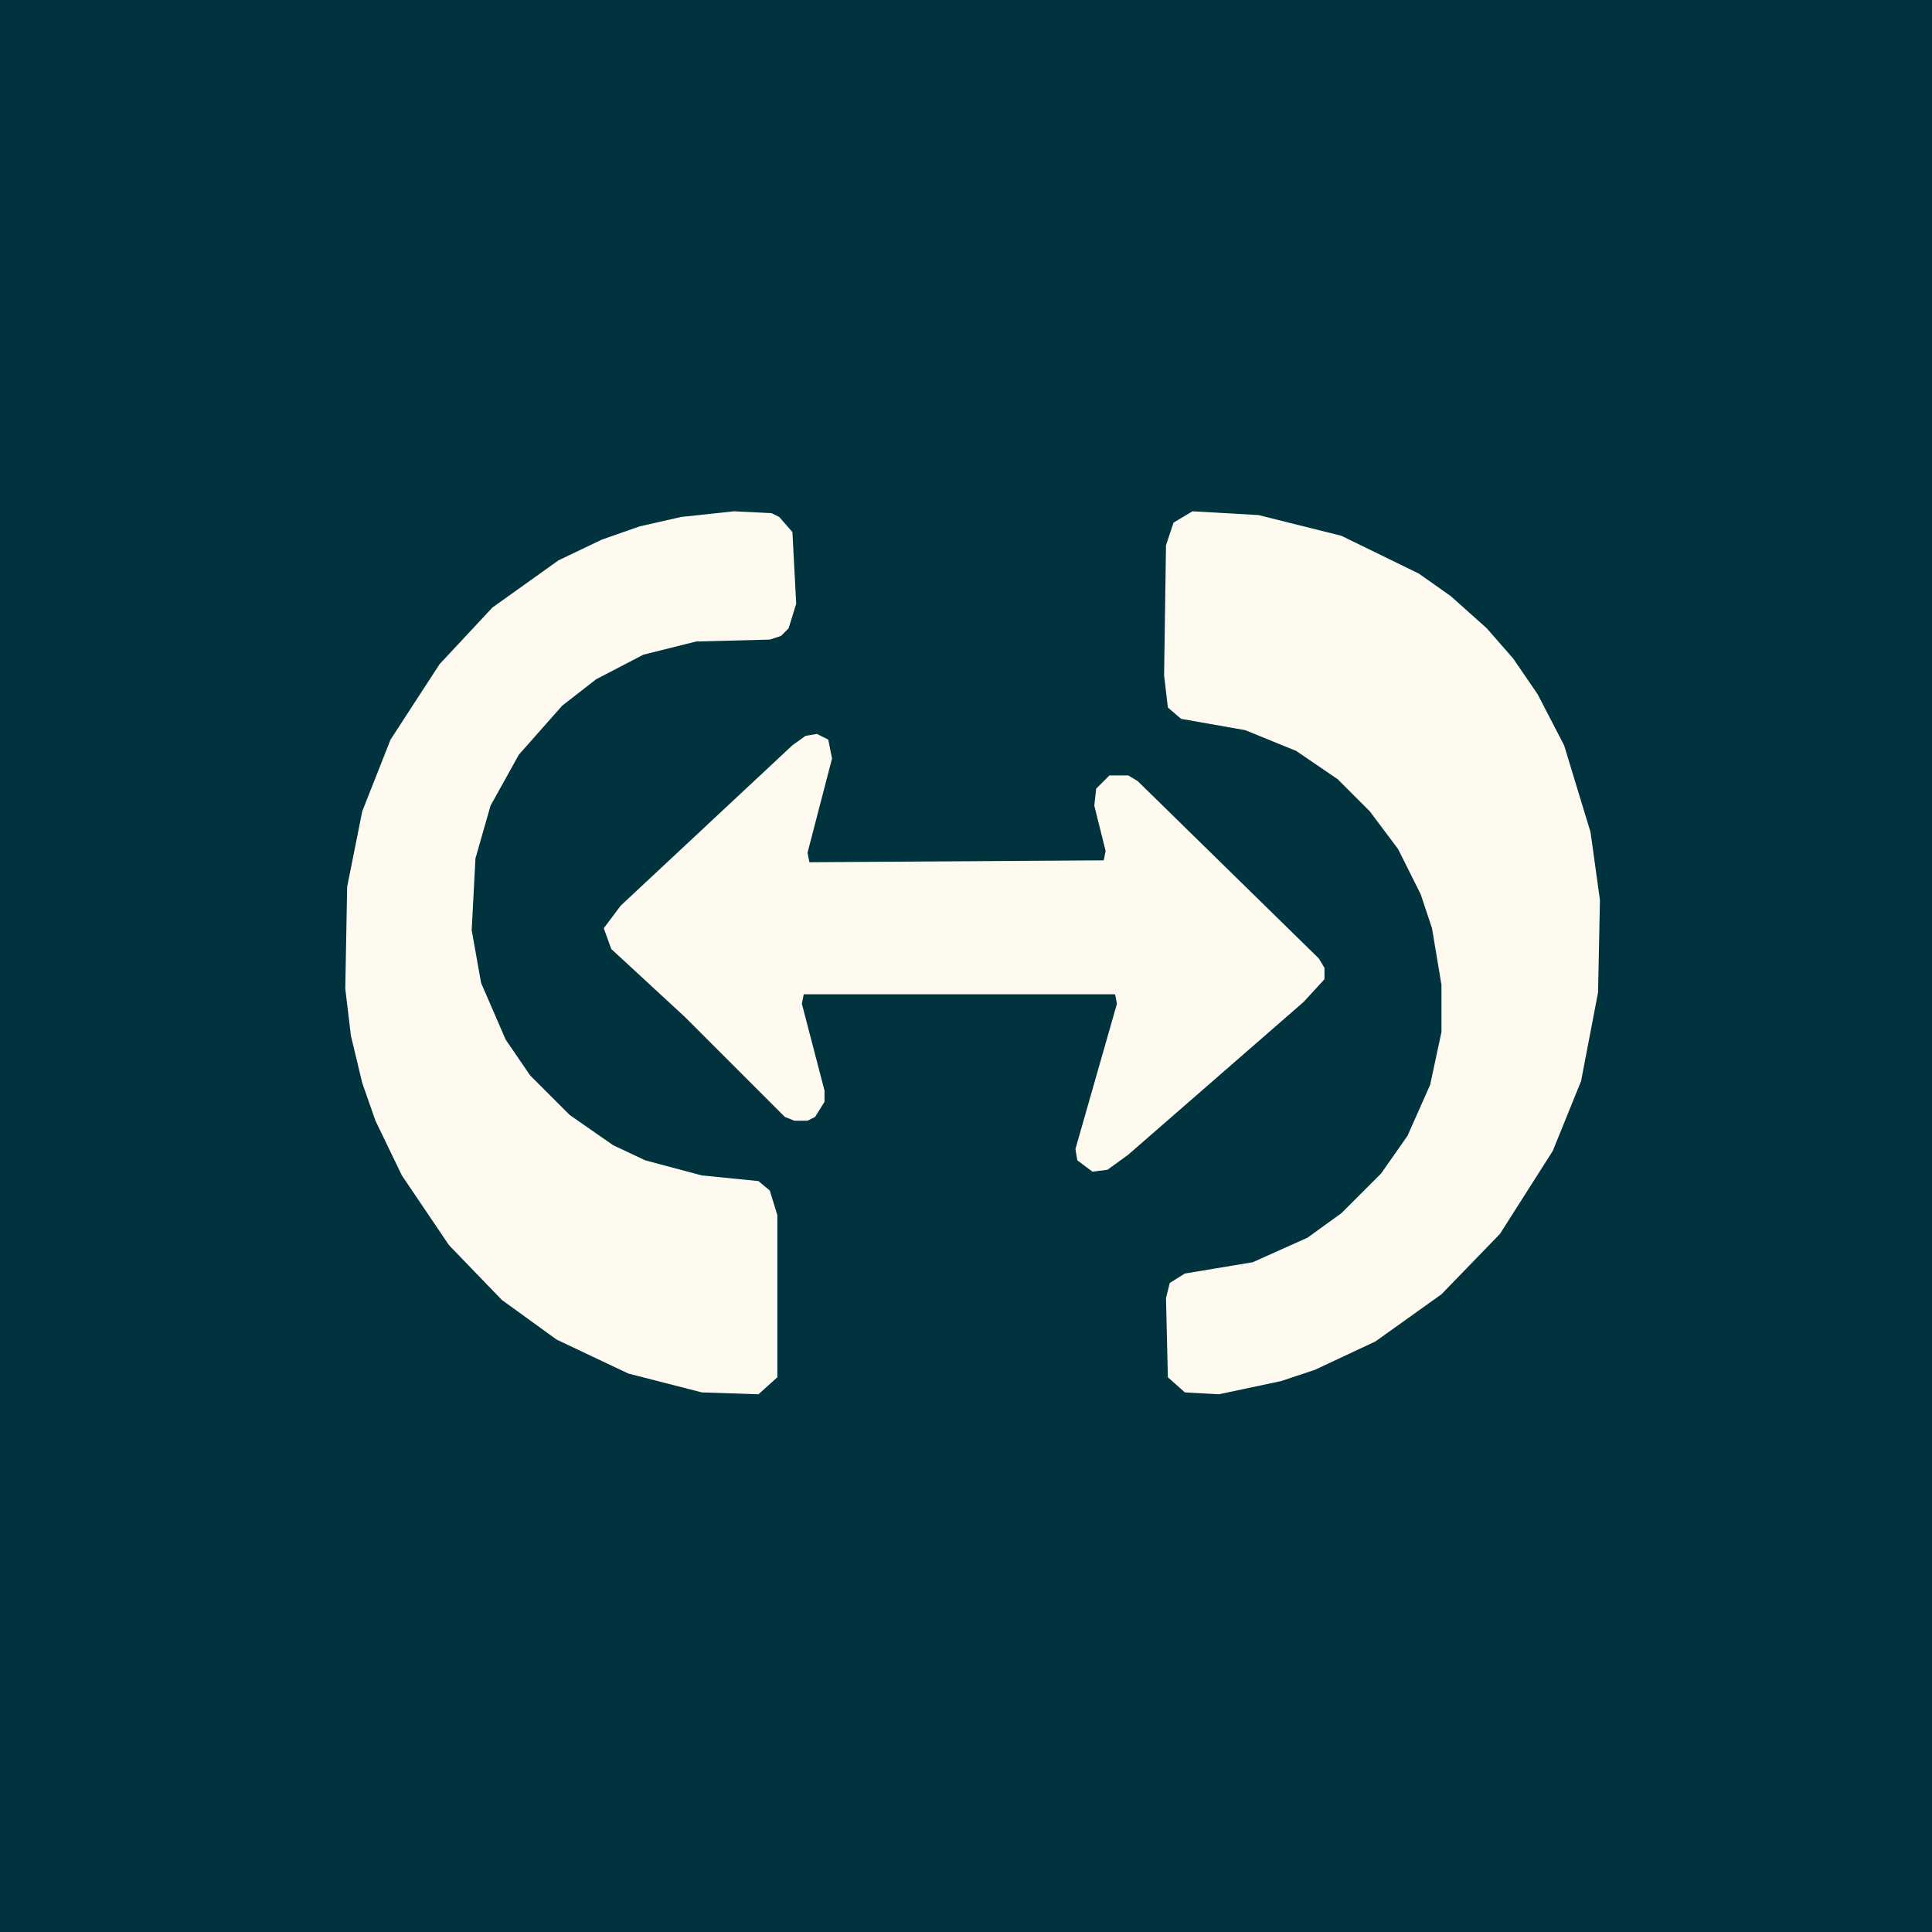
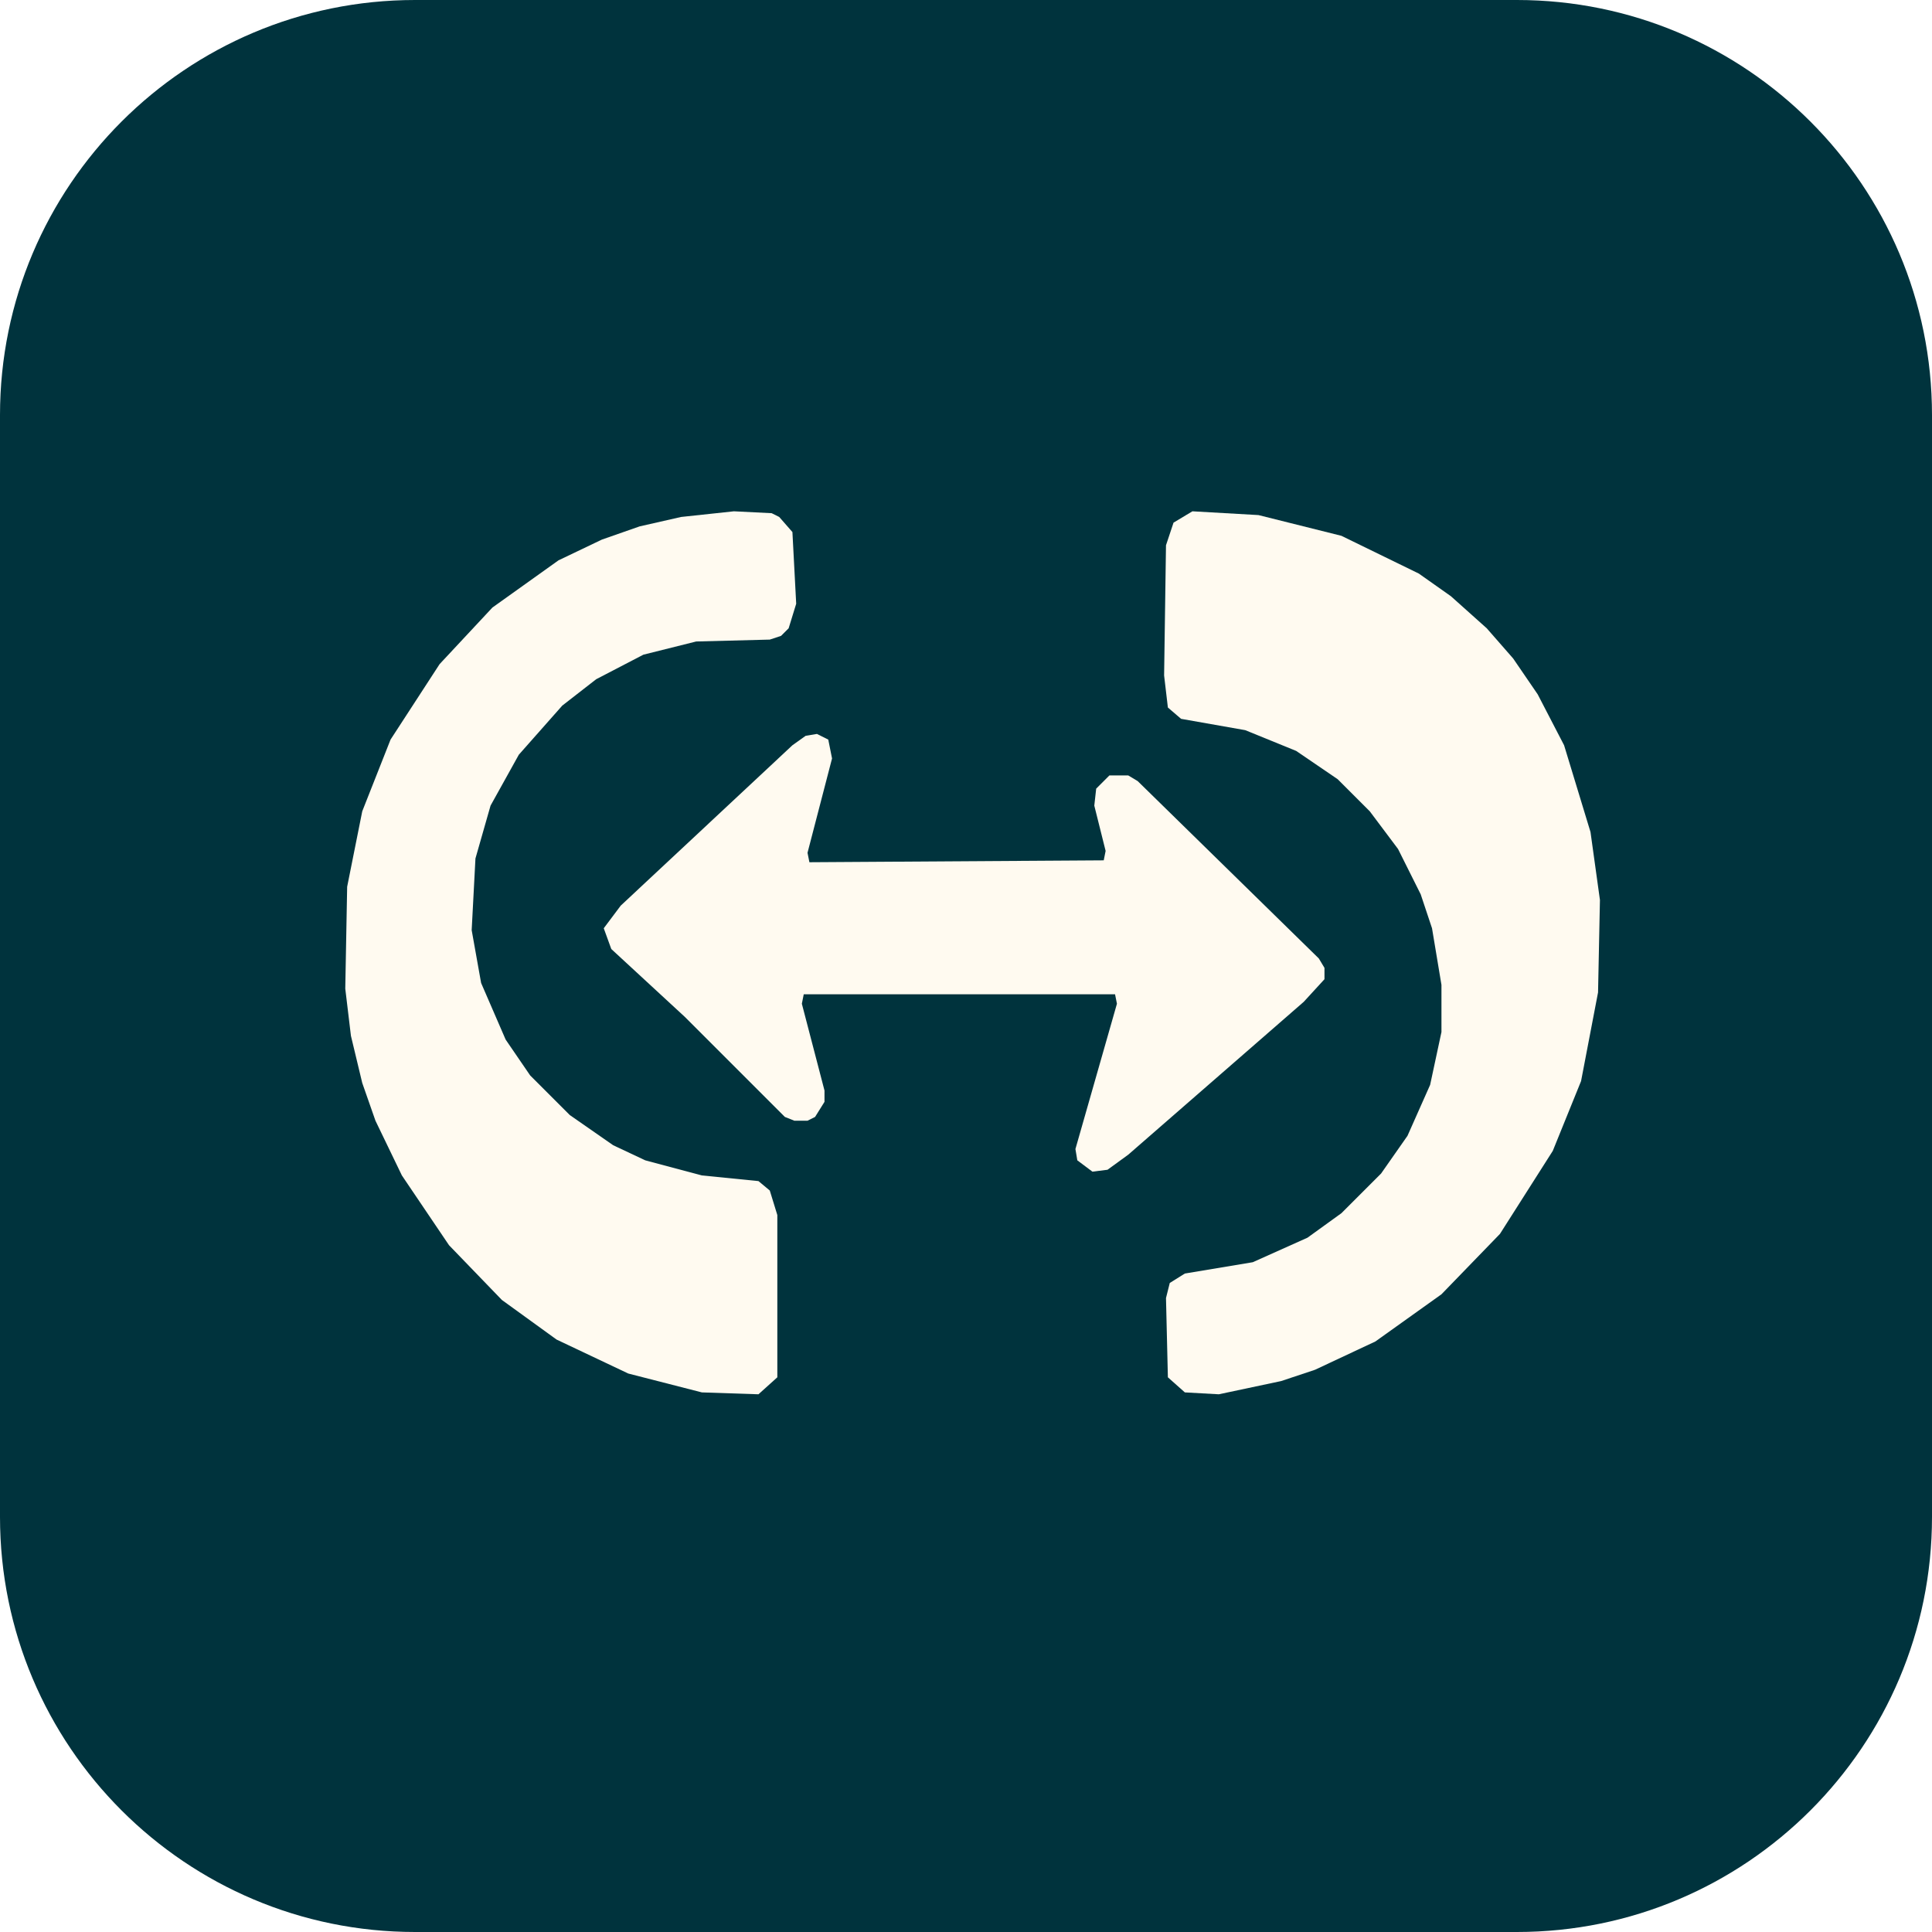
<svg xmlns="http://www.w3.org/2000/svg" width="1024" height="1024" viewBox="0 0 1024 1024" role="img" aria-label="bidirectional arrows icon">
-   <rect width="1024" height="1024" fill="#00333d" />
+   <rect x="0" y="0" width="1024" height="1024" rx="220" ry="220" fill="#00333d" />
  <g fill="#fffaf0">
    <path d="M 389 271 L 361 274 L 339 279 L 319 286 L 296 297 L 261 322 L 233 352 L 207 392 L 192 430 L 184 470 L 183 524 L 186 549 L 192 574 L 199 594 L 213 623 L 238 660 L 266 689 L 295 710 L 333 728 L 372 738 L 402 739 L 412 730 L 412 644 L 408 631 L 402 626 L 372 623 L 342 615 L 325 607 L 302 591 L 281 570 L 268 551 L 255 521 L 250 493 L 252 455 L 260 427 L 275 400 L 298 374 L 316 360 L 341 347 L 369 340 L 408 339 L 414 337 L 418 333 L 422 320 L 420 282 L 413 274 L 409 272 Z" />
    <path d="M 320 492 L 324 503 L 363 539 L 416 592 L 421 594 L 428 594 L 432 592 L 437 584 L 437 578 L 425 532 L 426 527 L 591 527 L 592 532 L 570 609 L 571 615 L 579 621 L 587 620 L 598 612 L 691 531 L 702 519 L 702 513 L 699 508 L 603 414 L 598 411 L 588 411 L 581 418 L 580 427 L 586 451 L 585 456 L 429 457 L 428 452 L 441 402 L 439 392 L 433 389 L 427 390 L 420 395 L 329 480 Z" />
    <path d="M 632 271 L 622 277 L 618 289 L 617 358 L 619 375 L 626 381 L 660 387 L 687 398 L 709 413 L 726 430 L 741 450 L 753 474 L 759 492 L 764 522 L 764 547 L 758 575 L 746 602 L 732 622 L 711 643 L 693 656 L 664 669 L 628 675 L 620 680 L 618 688 L 619 730 L 628 738 L 646 739 L 679 732 L 697 726 L 729 711 L 764 686 L 795 654 L 823 610 L 838 573 L 847 526 L 848 477 L 843 441 L 829 395 L 815 368 L 802 349 L 788 333 L 769 316 L 752 304 L 711 284 L 667 273 Z" />
  </g>
</svg>
